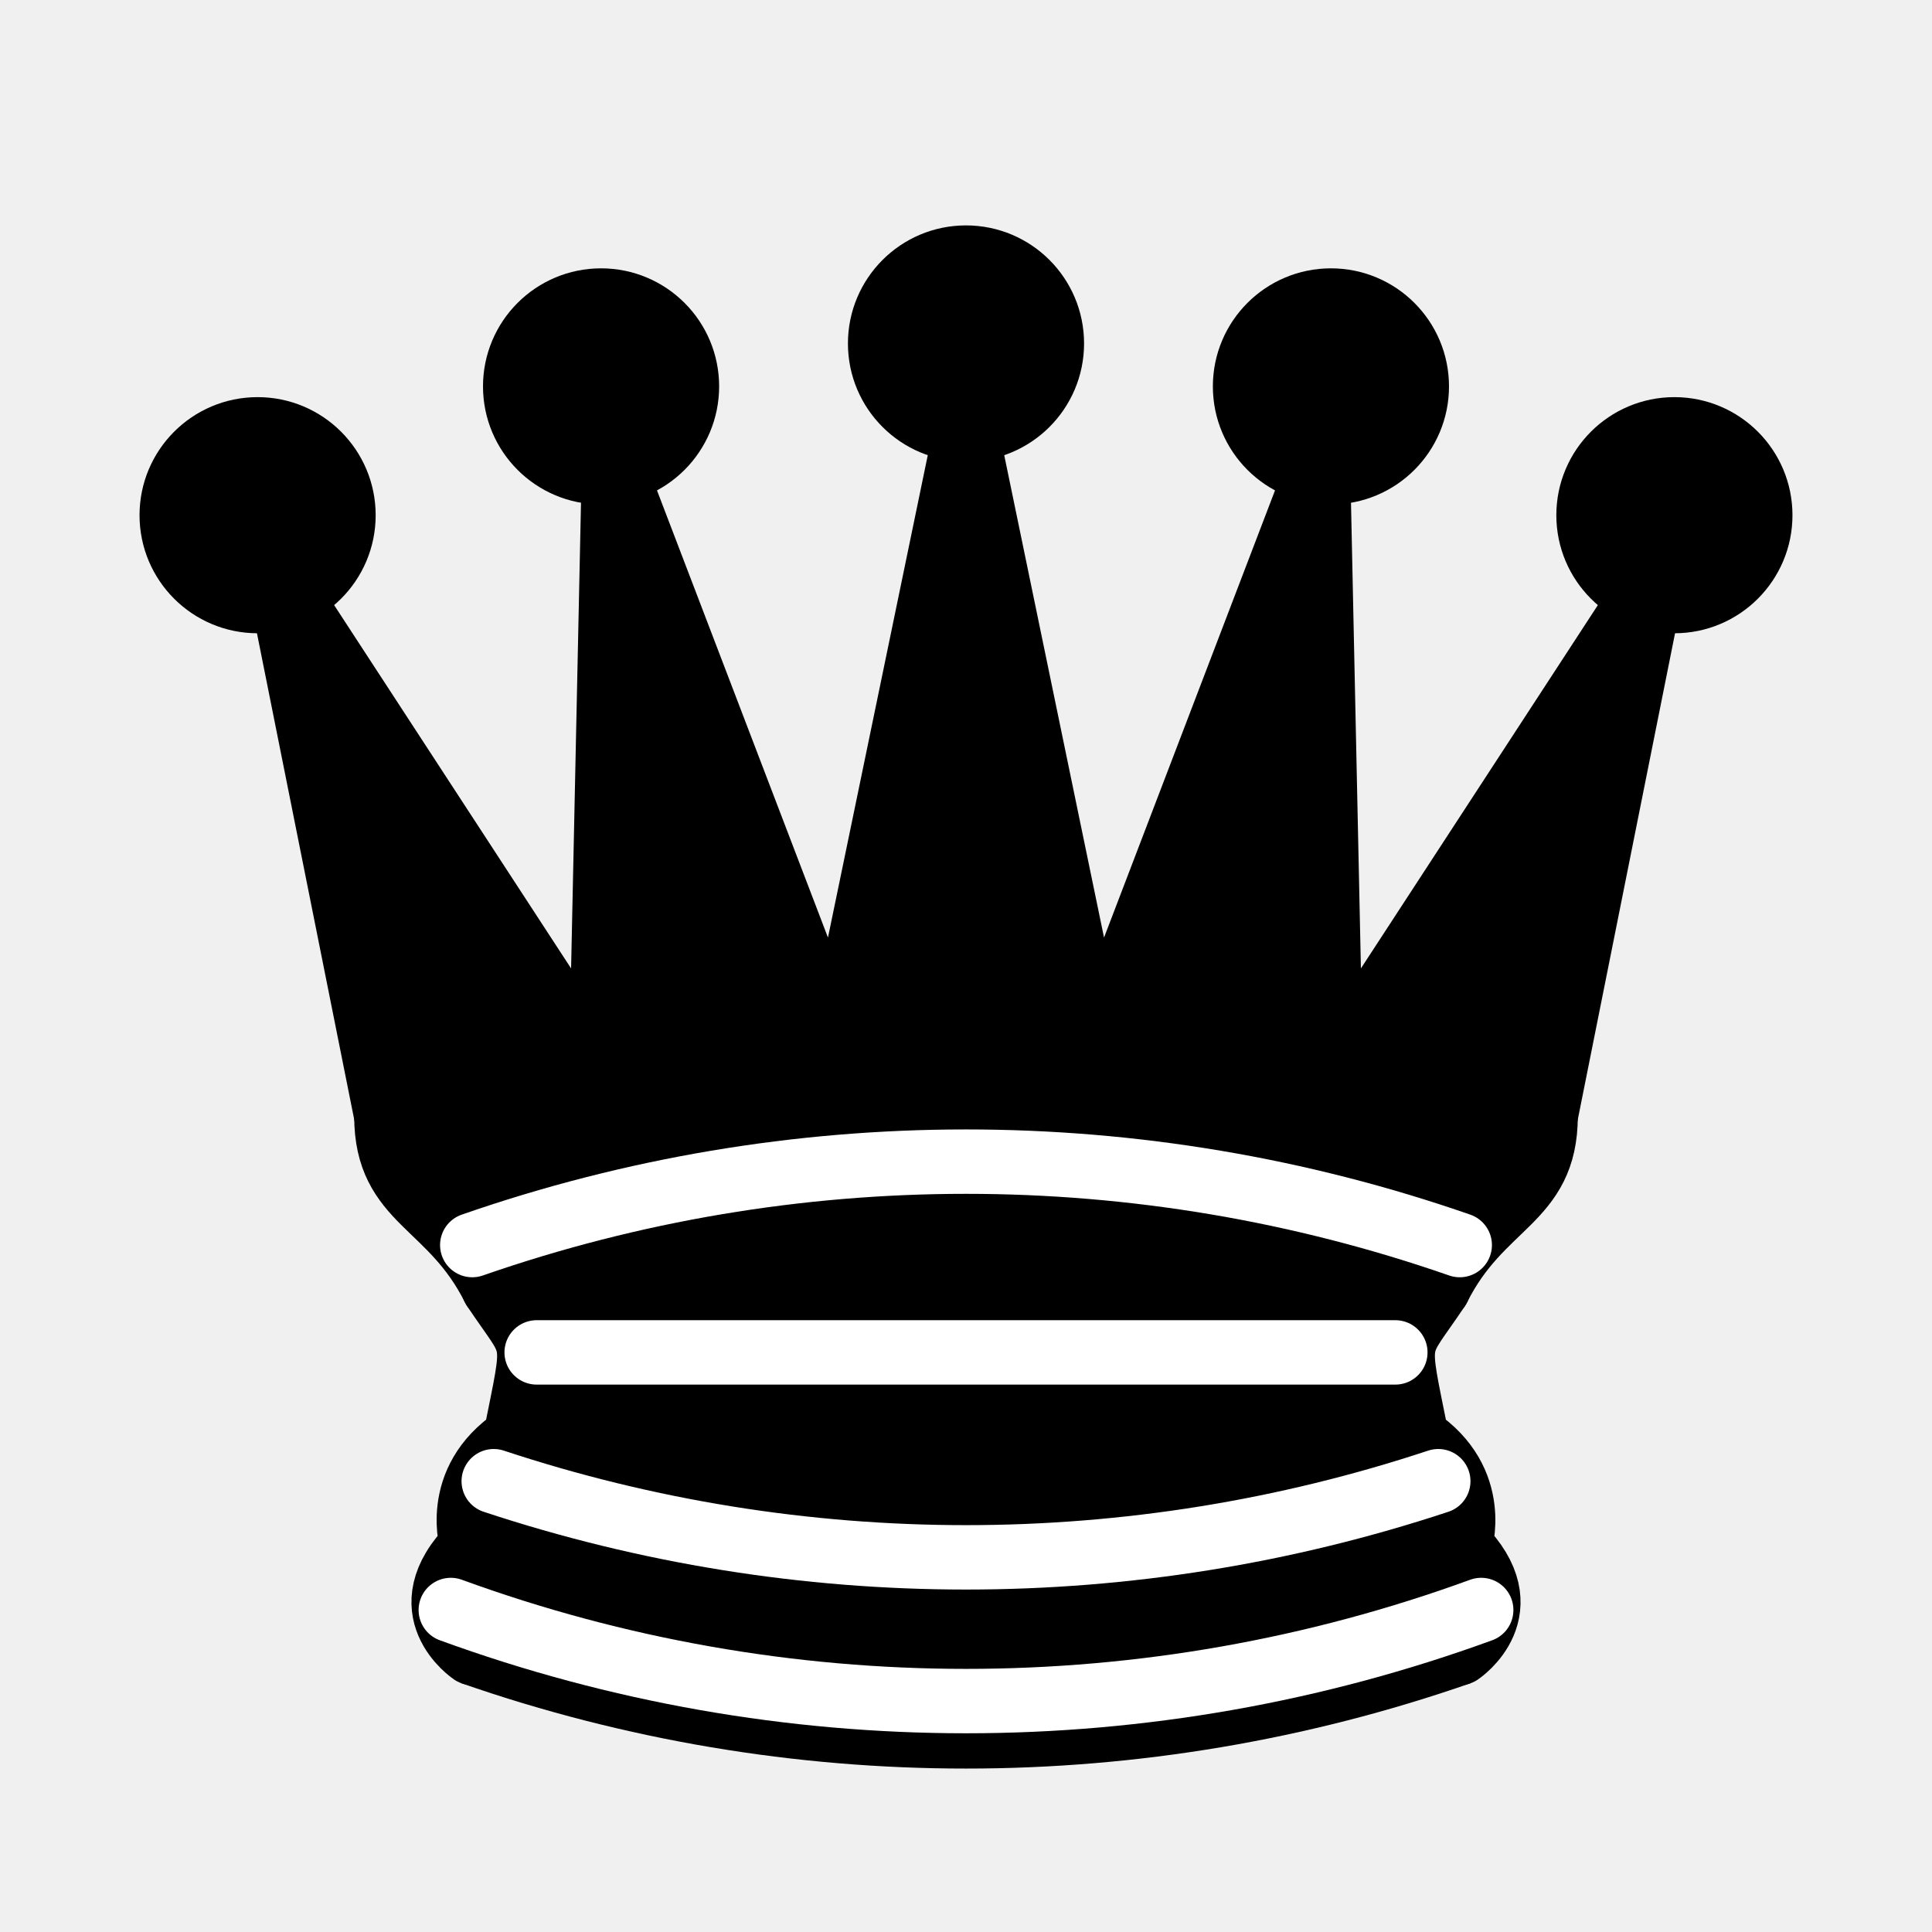
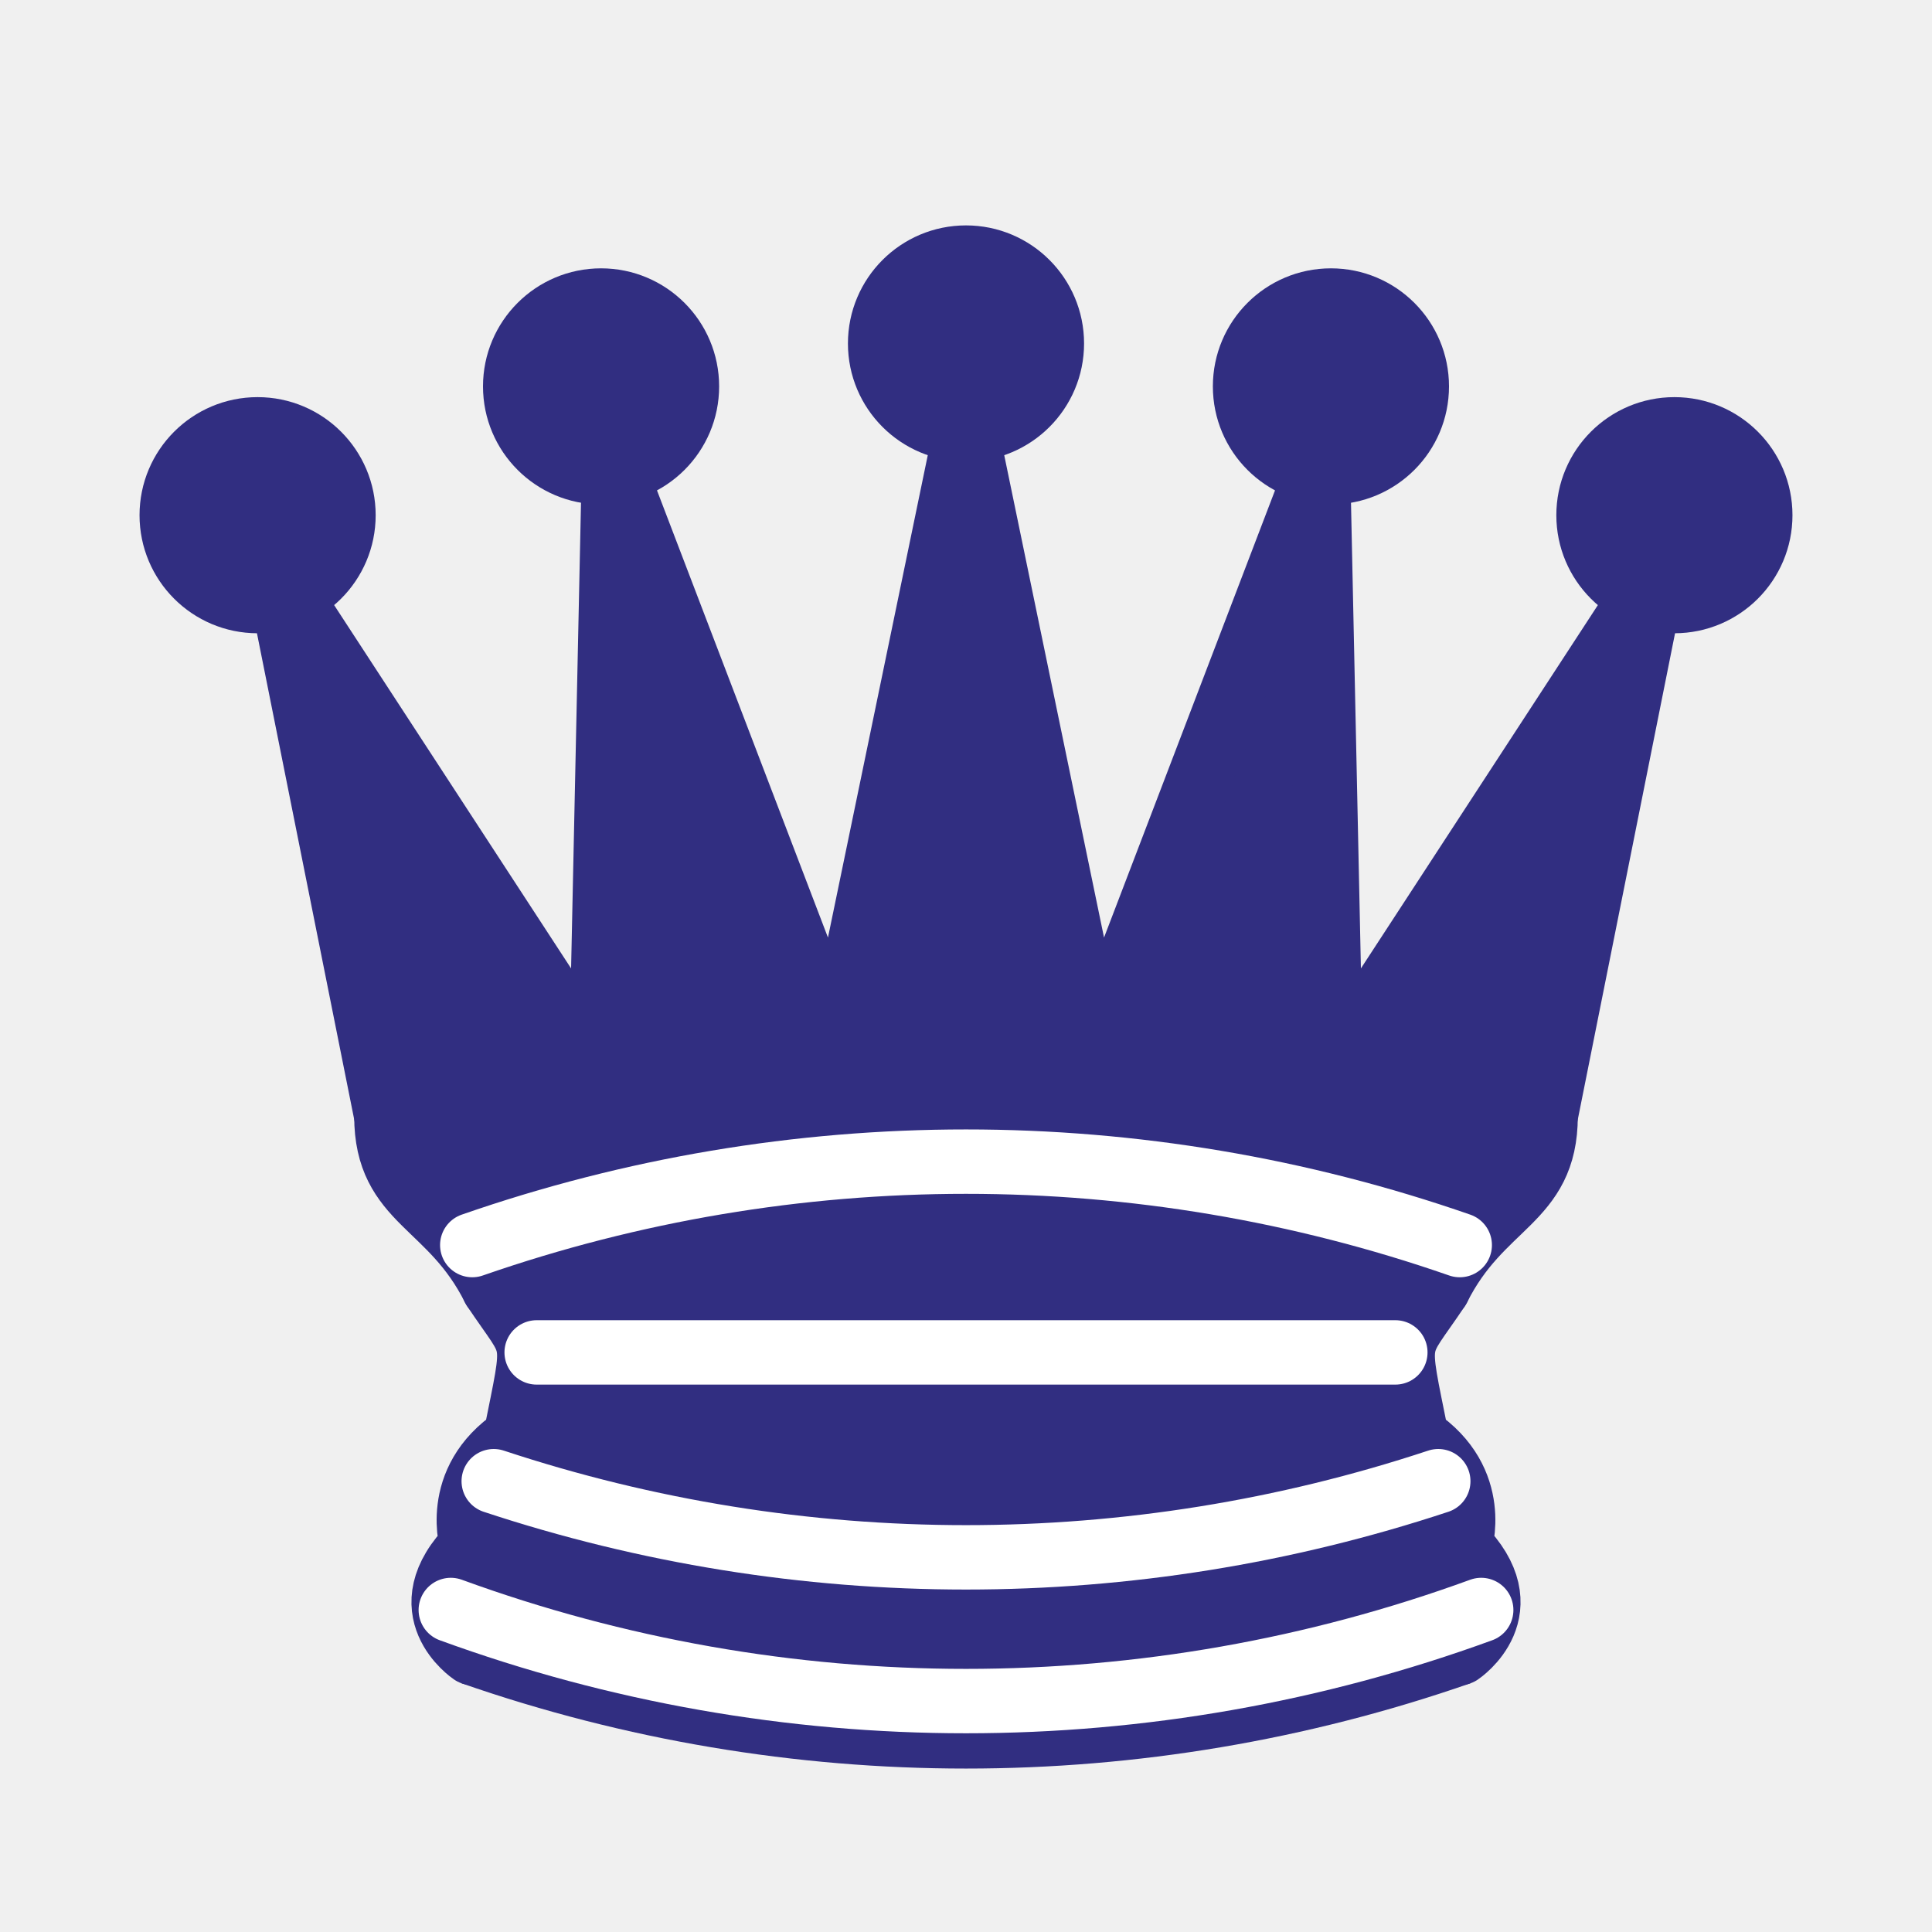
<svg xmlns="http://www.w3.org/2000/svg" version="1.1" width="45" height="45">
-   <g style="fill:#000000;stroke:#000000;stroke-width:1.5; stroke-linecap:round;stroke-linejoin:round">
-     <path d="M 9,26 C 17.5,24.5 30,24.5 36,26 L 38.5,13.5 L 31,25 L 30.7,10.9 L 25.5,24.5 L 22.5,10 L 19.5,24.5 L 14.3,10.9 L 14,25 L 6.5,13.5 L 9,26 z" style="stroke-linecap:butt;fill:#000000" />
+   <g style="fill:#312e81;stroke:#312e81;stroke-width:1.5; stroke-linecap:round;stroke-linejoin:round">
+     <path d="M 9,26 C 17.5,24.5 30,24.5 36,26 L 38.5,13.5 L 31,25 L 30.7,10.9 L 25.5,24.5 L 22.5,10 L 19.5,24.5 L 14.3,10.9 L 14,25 L 6.5,13.5 L 9,26 z" style="stroke-linecap:butt;fill:#312e81" />
    <path d="m 9,26 c 0,2 1.5,2 2.5,4 1,1.5 1,1 0.5,3.5 -1.5,1 -1,2.5 -1,2.5 -1.5,1.5 0,2.5 0,2.5 6.5,1 16.5,1 23,0 0,0 1.5,-1 0,-2.5 0,0 0.5,-1.5 -1,-2.5 -0.5,-2.5 -0.5,-2 0.5,-3.5 1,-2 2.5,-2 2.5,-4 -8.5,-1.5 -18.5,-1.5 -27,0 z" />
    <path d="M 11.5,30 C 15,29 30,29 33.5,30" />
    <path d="m 12,33.5 c 6,-1 15,-1 21,0" />
    <circle cx="6" cy="12" r="2" />
    <circle cx="14" cy="9" r="2" />
    <circle cx="22.5" cy="8" r="2" />
    <circle cx="31" cy="9" r="2" />
    <circle cx="39" cy="12" r="2" />
-     <path d="M 11,38.5 A 35,35 1 0 0 34,38.5" style="fill:none; stroke:#000000;stroke-linecap:butt;" />
+     <path d="M 11,38.5 A 35,35 1 0 0 34,38.5" style="fill:none; stroke:#312e81;stroke-linecap:butt;" />
    <g style="fill:none; stroke:#ffffff;">
      <path d="M 11,29 A 35,35 1 0 1 34,29" />
      <path d="M 12.5,31.5 L 32.5,31.5" />
      <path d="M 11.5,34.5 A 35,35 1 0 0 33.5,34.5" />
      <path d="M 10.5,37.5 A 35,35 1 0 0 34.5,37.5" />
    </g>
  </g>
</svg>
